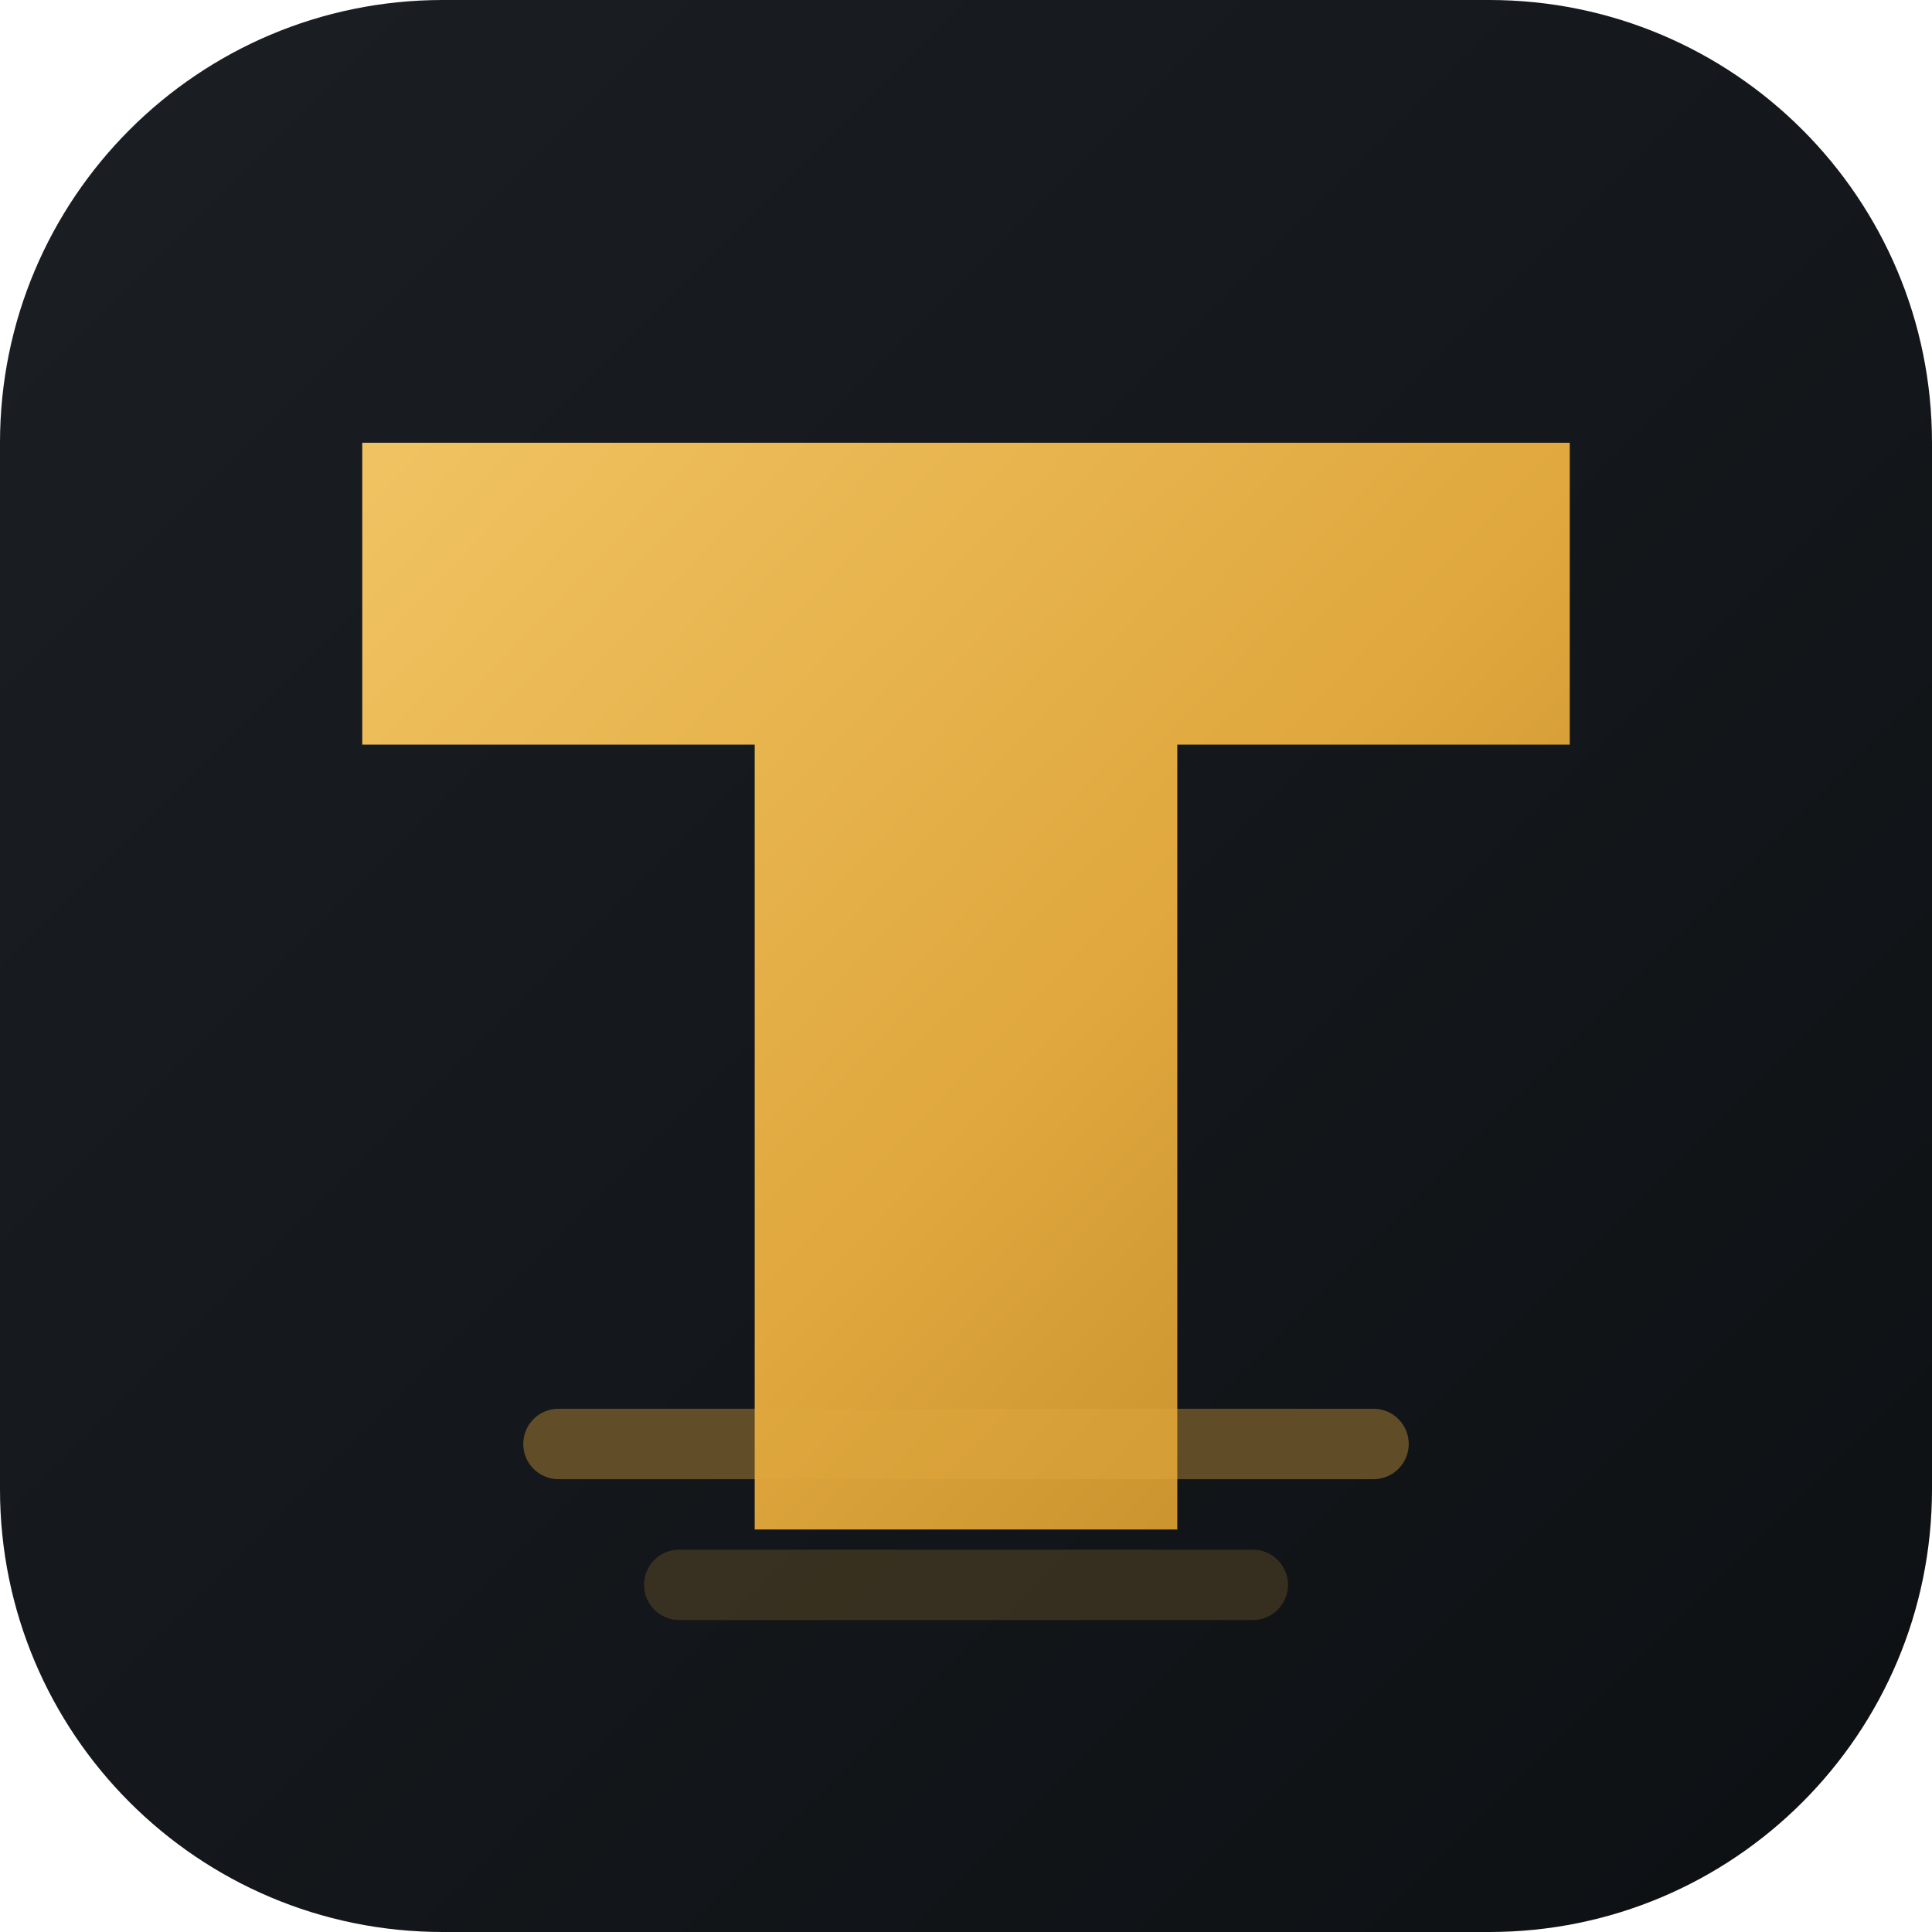
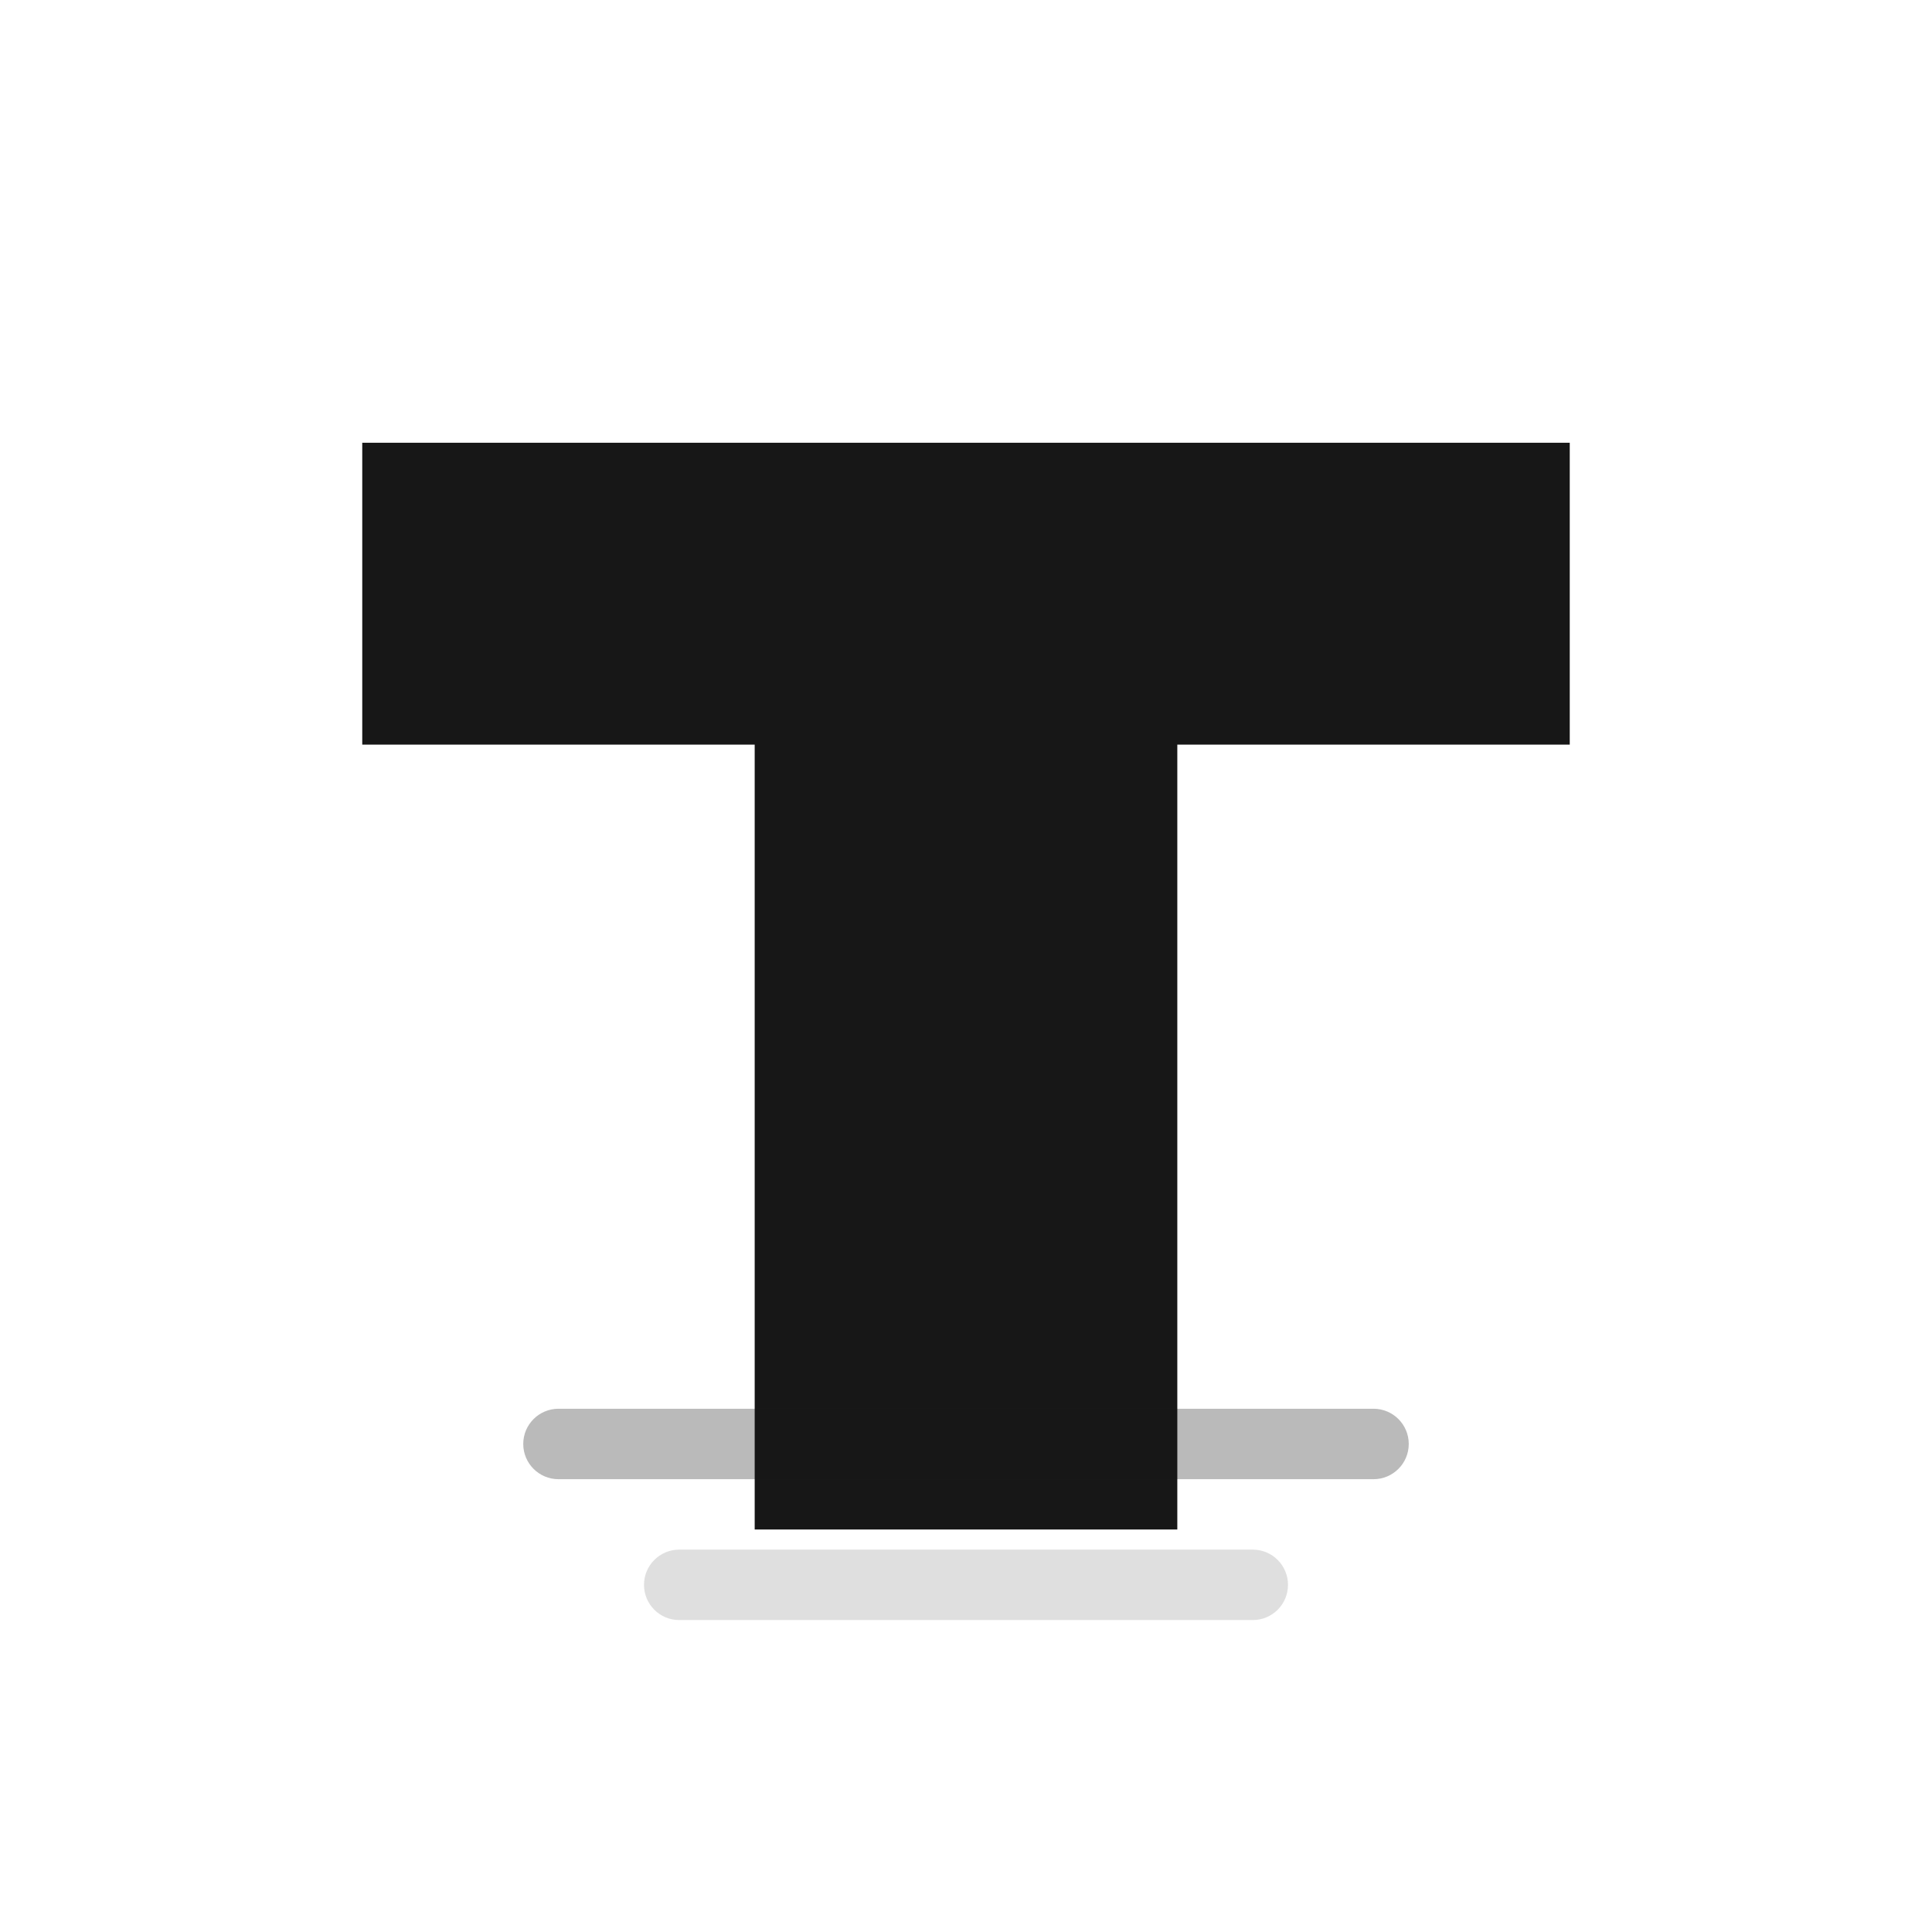
<svg xmlns="http://www.w3.org/2000/svg" viewBox="0 0 96 96" role="img" aria-label="Tujo Wholesales">
-   <defs>
-     <linearGradient id="tujoAmber" x1="12" y1="14" x2="84" y2="82" gradientUnits="userSpaceOnUse">
-       <stop offset="0" stop-color="#f4c96a" />
-       <stop offset="0.55" stop-color="#e0a83e" />
-       <stop offset="1" stop-color="#b8801f" />
-     </linearGradient>
-     <linearGradient id="tujoInk" x1="0" y1="0" x2="96" y2="96" gradientUnits="userSpaceOnUse">
-       <stop offset="0" stop-color="#1b1f24" />
-       <stop offset="1" stop-color="#0d1013" />
-     </linearGradient>
-   </defs>
-   <rect width="96" height="96" rx="22" fill="url(#tujoInk)" />
-   <path fill="url(#tujoAmber)" d="M18 22h60v15H58.5v39H37.5V37H18z" />
-   <rect x="26" y="70" width="44" height="3.5" rx="1.75" fill="#e0a83e" opacity="0.38" />
-   <rect x="32" y="77" width="32" height="3.5" rx="1.75" fill="#e0a83e" opacity="0.18" />
+   <path fill="#171717" d="M18 22h60v15H58.5v39H37.5V37H18z" />
+   <rect x="26" y="70" width="44" height="3.5" rx="1.75" fill="#171717" opacity="0.3" />
+   <rect x="32" y="77" width="32" height="3.5" rx="1.75" fill="#171717" opacity="0.14" />
</svg>
